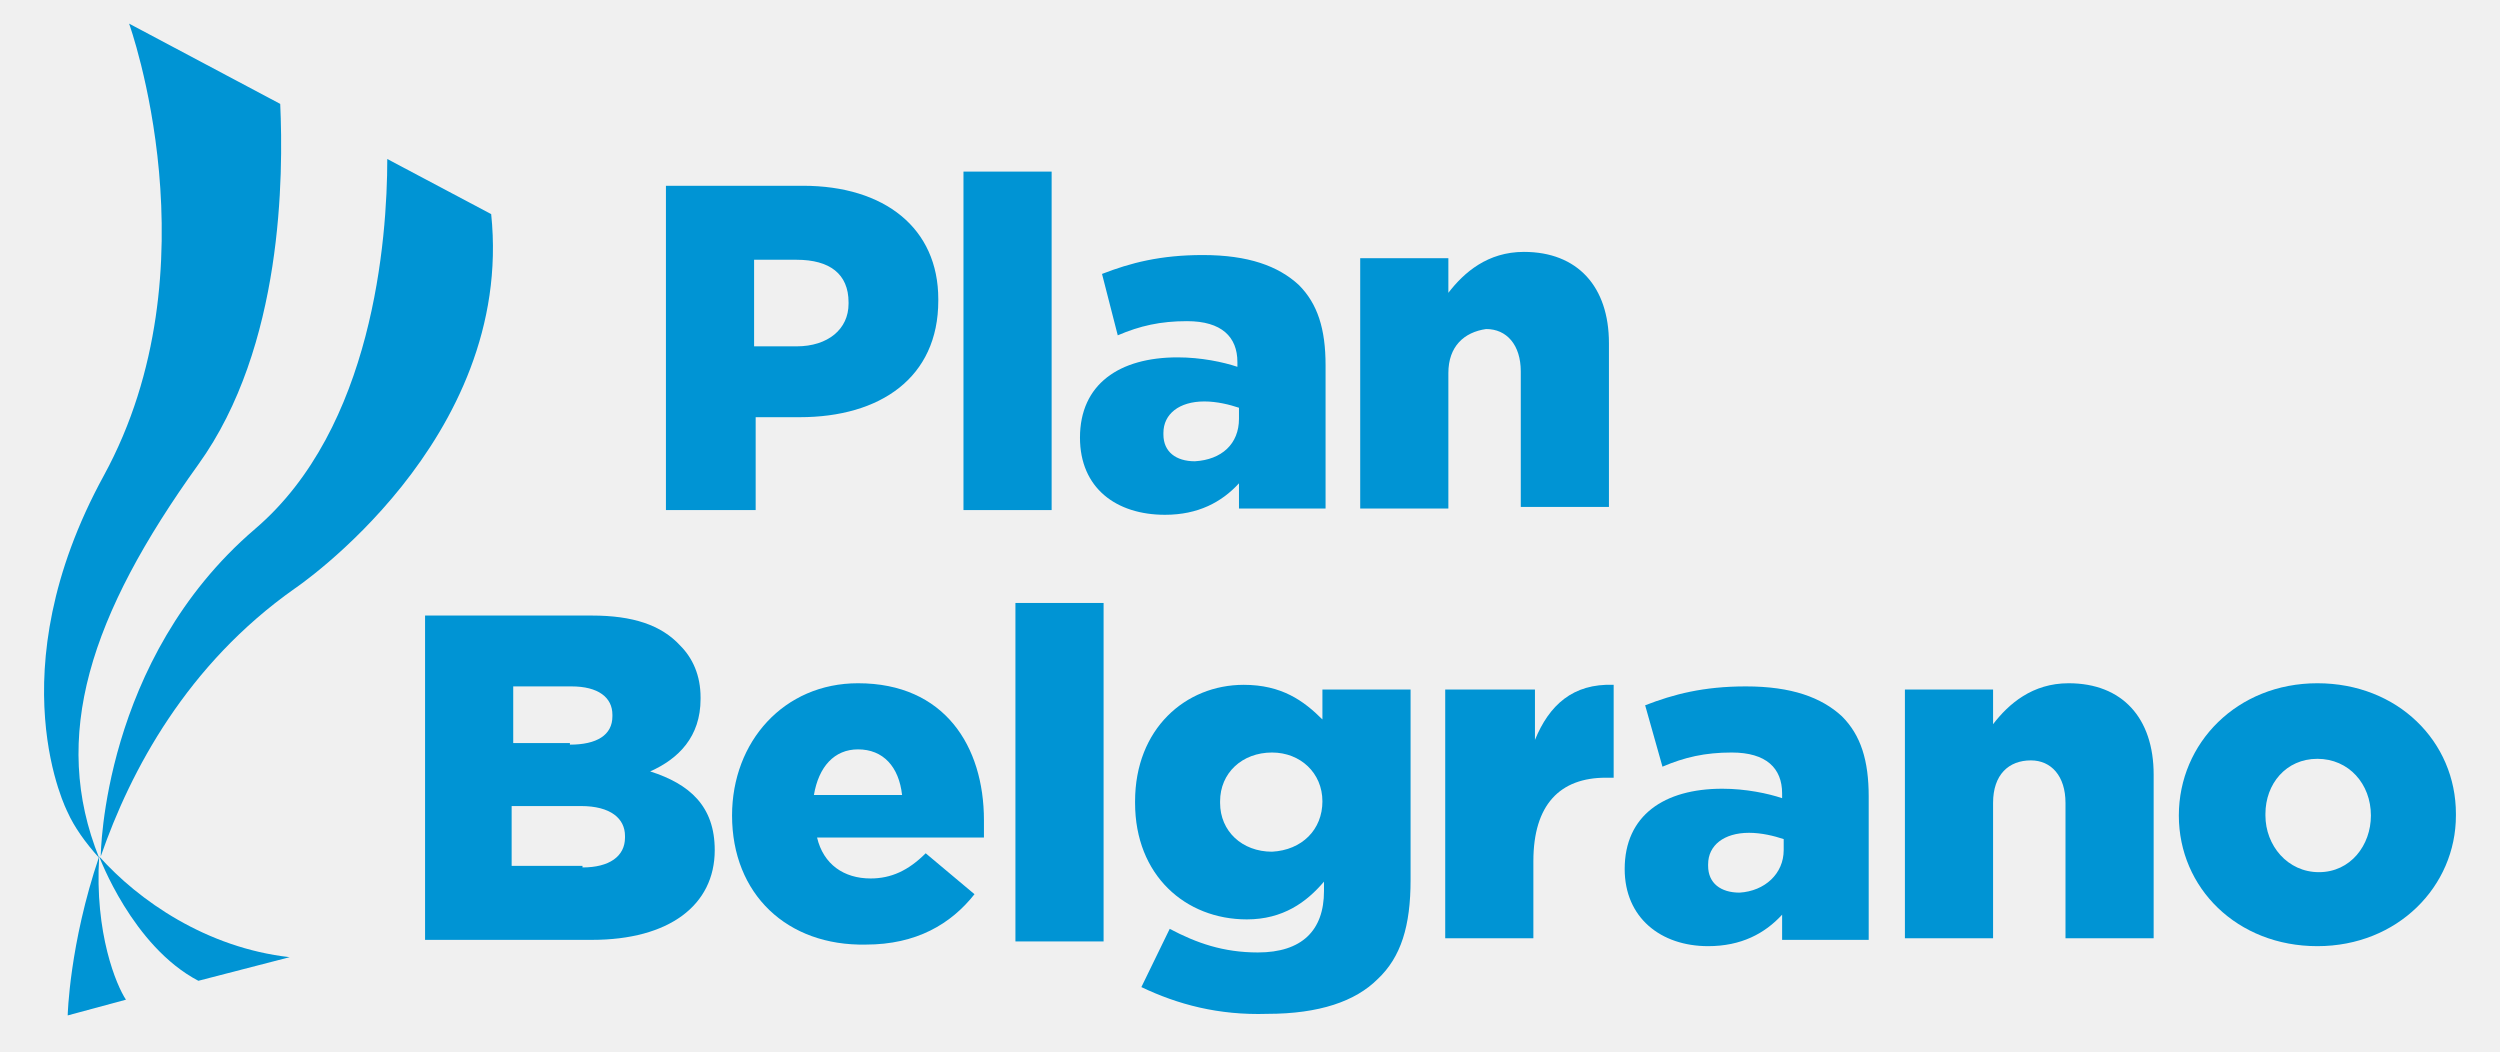
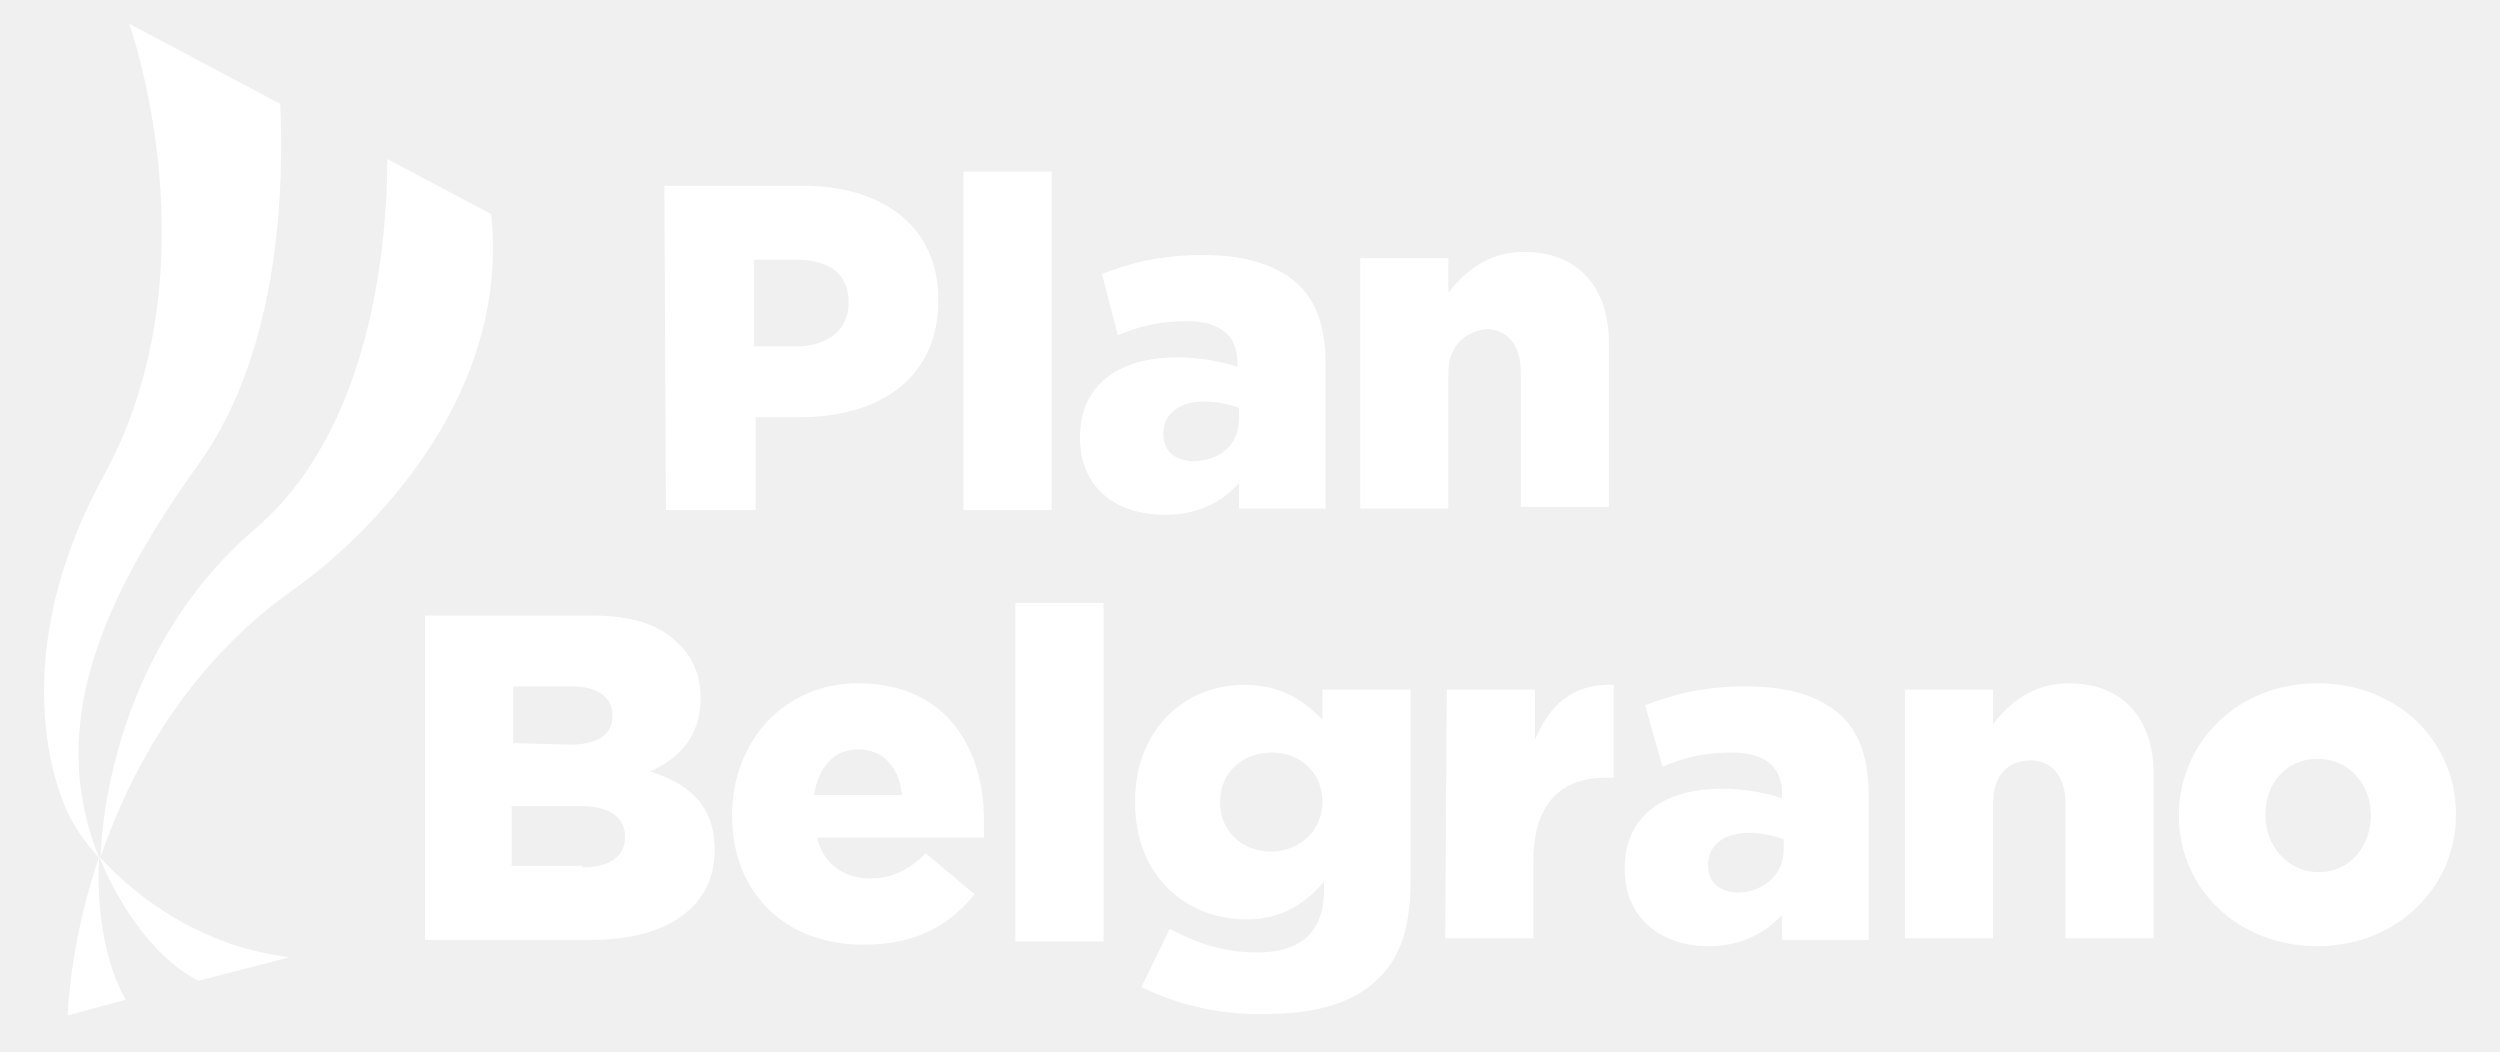
<svg xmlns="http://www.w3.org/2000/svg" version="1.1" id="Layer_1" x="0px" y="0px" viewBox="0 0 158.8 66.8" style="enable-background:new 0 0 158.8 66.8;" xml:space="preserve">
  <style type="text/css">
- 	.st0{fill:#0094D4;}
+ 	.st0{fill:#FFFFFF;}
</style>
  <g>
-     <polygon class="st0" points="5.9,53.7 5.9,53.7 5.9,53.7  " />
-     <polygon class="st0" points="5.9,53.7 5.9,53.7 5.9,53.7  " />
+     <path class="st0" d="M5.9,53.7L5.9,53.7L5.9,53.7z" />
+     <path class="st0" d="M5.9,53.7L5.9,53.7L5.9,53.7z" />
    <g>
-       <path class="st0" d="M42.2,11.8H51c5.2,0,8.6,2.7,8.6,7.2v0.1c0,4.9-3.7,7.4-8.8,7.4h-2.8v5.9h-5.7V11.8z M50.6,22    c2,0,3.3-1.1,3.3-2.7v-0.1c0-1.8-1.2-2.7-3.3-2.7h-2.7V22H50.6z" />
-       <path class="st0" d="M61.2,10.9h5.6v21.5h-5.6V10.9z" />
-       <path class="st0" d="M68.6,27.8L68.6,27.8c0-3.4,2.5-5.1,6.2-5.1c1.5,0,2.9,0.3,3.8,0.6v-0.3c0-1.6-1-2.6-3.2-2.6    c-1.7,0-3,0.3-4.4,0.9L70,17.4c1.8-0.7,3.7-1.2,6.4-1.2c2.9,0,4.8,0.7,6.1,1.9c1.2,1.2,1.7,2.8,1.7,5.1v9.1h-5.5v-1.6    c-1.1,1.2-2.6,2-4.7,2C70.9,32.7,68.6,31,68.6,27.8z M78.7,26.6v-0.7c-0.6-0.2-1.4-0.4-2.2-0.4c-1.6,0-2.6,0.8-2.6,2v0.1    c0,1.1,0.8,1.7,2,1.7C77.6,29.2,78.7,28.2,78.7,26.6z" />
+       <path class="st0" d="M42.2,11.8H51c5.2,0,8.6,2.7,8.6,7.2v0.1c0,4.9-3.7,7.4-8.8,7.4H48v5.9h-5.7L42.2,11.8L42.2,11.8z M50.6,22    c2,0,3.3-1.1,3.3-2.7v-0.1c0-1.8-1.2-2.7-3.3-2.7h-2.7V22H50.6z" />
+       <path class="st0" d="M61.2,10.9h5.6v21.5h-5.6C61.2,32.4,61.2,10.9,61.2,10.9z" />
+       <path class="st0" d="M68.6,27.8L68.6,27.8c0-3.4,2.5-5.1,6.2-5.1c1.5,0,2.9,0.3,3.8,0.6V23c0-1.6-1-2.6-3.2-2.6    c-1.7,0-3,0.3-4.4,0.9l-1-3.9c1.8-0.7,3.7-1.2,6.4-1.2c2.9,0,4.8,0.7,6.1,1.9c1.2,1.2,1.7,2.8,1.7,5.1v9.1h-5.5v-1.6    c-1.1,1.2-2.6,2-4.7,2C70.9,32.7,68.6,31,68.6,27.8z M78.7,26.6v-0.7c-0.6-0.2-1.4-0.4-2.2-0.4c-1.6,0-2.6,0.8-2.6,2v0.1    c0,1.1,0.8,1.7,2,1.7C77.6,29.2,78.7,28.2,78.7,26.6z" />
    </g>
    <g>
      <path class="st0" d="M86.4,16.4H92v2.2c1-1.3,2.5-2.6,4.8-2.6c3.4,0,5.4,2.2,5.4,5.8v10.4h-5.6v-8.6c0-1.7-0.9-2.7-2.2-2.7    C93,21.1,92,22,92,23.7v8.6h-5.6V16.4z" />
    </g>
    <g>
-       <path class="st0" d="M27,39.1h10.6c2.6,0,4.4,0.6,5.6,1.9c0.8,0.8,1.3,1.9,1.3,3.3v0.1c0,2.4-1.4,3.8-3.2,4.6    c2.5,0.8,4.1,2.2,4.1,5V54c0,3.5-2.9,5.7-7.8,5.7H27V39.1z M36.2,47.3c1.7,0,2.7-0.6,2.7-1.8v-0.1c0-1.1-0.9-1.8-2.6-1.8h-3.7v3.6    H36.2z M37,55.1c1.7,0,2.7-0.7,2.7-1.9v-0.1c0-1.1-0.9-1.9-2.8-1.9h-4.4v3.8H37z" />
-       <path class="st0" d="M46.5,51.8L46.5,51.8c0-4.7,3.3-8.4,8-8.4c5.5,0,8,4,8,8.7c0,0.4,0,0.8,0,1.1H51.9c0.4,1.7,1.7,2.6,3.4,2.6    c1.3,0,2.4-0.5,3.5-1.6l3.1,2.6c-1.5,1.9-3.7,3.2-6.9,3.2C50,60.1,46.5,56.8,46.5,51.8z M57.3,50.5c-0.2-1.8-1.2-2.9-2.8-2.9    c-1.5,0-2.5,1.1-2.8,2.9H57.3z" />
+       <path class="st0" d="M27,39.1h10.6c2.6,0,4.4,0.6,5.6,1.9c0.8,0.8,1.3,1.9,1.3,3.3v0.1c0,2.4-1.4,3.8-3.2,4.6    c2.5,0.8,4.1,2.2,4.1,5v0c0,3.5-2.9,5.7-7.8,5.7H27V39.1z M36.2,47.3c1.7,0,2.7-0.6,2.7-1.8v-0.1c0-1.1-0.9-1.8-2.6-1.8h-3.7v3.6    L36.2,47.3L36.2,47.3z M37,55.1c1.7,0,2.7-0.7,2.7-1.9v-0.1c0-1.1-0.9-1.9-2.8-1.9h-4.4V55H37V55.1z" />
+       <path class="st0" d="M46.5,51.8L46.5,51.8c0-4.7,3.3-8.4,8-8.4c5.5,0,8,4,8,8.7c0,0.4,0,0.8,0,1.1H51.9c0.4,1.7,1.7,2.6,3.4,2.6    c1.3,0,2.4-0.5,3.5-1.6l3.1,2.6C60.4,58.7,58.2,60,55,60C50,60.1,46.5,56.8,46.5,51.8z M57.3,50.5c-0.2-1.8-1.2-2.9-2.8-2.9    c-1.5,0-2.5,1.1-2.8,2.9H57.3z" />
      <path class="st0" d="M64.5,38.3h5.6v21.5h-5.6V38.3z" />
    </g>
    <g>
-       <path class="st0" d="M72.5,62.7l1.8-3.7c1.7,0.9,3.4,1.5,5.6,1.5c2.8,0,4.2-1.4,4.2-3.9v-0.6c-1.1,1.3-2.6,2.4-4.9,2.4    c-3.9,0-7.1-2.8-7.1-7.4v-0.1c0-4.6,3.2-7.4,6.9-7.4c2.4,0,3.8,1,5,2.2v-1.9h5.6v12.1c0,2.9-0.6,4.9-2.1,6.3    c-1.4,1.4-3.7,2.2-7,2.2C77.4,64.5,74.8,63.8,72.5,62.7z M84,50.9L84,50.9c0-1.8-1.4-3.1-3.2-3.1c-1.9,0-3.3,1.3-3.3,3.1V51    c0,1.8,1.4,3.1,3.3,3.1C82.7,54,84,52.7,84,50.9z" />
+       <path class="st0" d="M72.5,62.7l1.8-3.7c1.7,0.9,3.4,1.5,5.6,1.5c2.8,0,4.2-1.4,4.2-3.9V56c-1.1,1.3-2.6,2.4-4.9,2.4    c-3.9,0-7.1-2.8-7.1-7.4v-0.1c0-4.6,3.2-7.4,6.9-7.4c2.4,0,3.8,1,5,2.2v-1.9h5.6v12.1c0,2.9-0.6,4.9-2.1,6.3    c-1.4,1.4-3.7,2.2-7,2.2C77.4,64.5,74.8,63.8,72.5,62.7z M84,50.9L84,50.9c0-1.8-1.4-3.1-3.2-3.1c-1.9,0-3.3,1.3-3.3,3.1V51    c0,1.8,1.4,3.1,3.3,3.1C82.7,54,84,52.7,84,50.9z" />
    </g>
    <g>
-       <path class="st0" d="M91.9,43.8h5.6V47c0.9-2.2,2.4-3.6,5-3.5v5.9h-0.5c-2.9,0-4.6,1.7-4.6,5.3v4.9h-5.6V43.8z" />
-       <path class="st0" d="M103.2,55.2L103.2,55.2c0-3.4,2.5-5.1,6.2-5.1c1.5,0,2.9,0.3,3.8,0.6v-0.3c0-1.6-1-2.6-3.2-2.6    c-1.7,0-3,0.3-4.4,0.9l-1.1-3.9c1.8-0.7,3.7-1.2,6.4-1.2c2.9,0,4.8,0.7,6.1,1.9c1.2,1.2,1.7,2.8,1.7,5.1v9.1h-5.5v-1.6    c-1.1,1.2-2.6,2-4.7,2C105.5,60.1,103.2,58.3,103.2,55.2z M113.3,54v-0.7c-0.6-0.2-1.4-0.4-2.2-0.4c-1.6,0-2.6,0.8-2.6,2v0.1    c0,1.1,0.8,1.7,2,1.7C112.1,56.6,113.3,55.5,113.3,54z" />
-       <path class="st0" d="M121,43.8h5.6V46c1-1.3,2.5-2.6,4.8-2.6c3.4,0,5.4,2.2,5.4,5.8v10.4h-5.6v-8.6c0-1.7-0.9-2.7-2.2-2.7    c-1.4,0-2.4,0.9-2.4,2.7v8.6H121V43.8z" />
+       <path class="st0" d="M91.9,43.8h5.6V47c0.9-2.2,2.4-3.6,5-3.5v5.9H102c-2.9,0-4.6,1.7-4.6,5.3v4.9h-5.6L91.9,43.8L91.9,43.8z" />
+       <path class="st0" d="M103.2,55.2L103.2,55.2c0-3.4,2.5-5.1,6.2-5.1c1.5,0,2.9,0.3,3.8,0.6v-0.3c0-1.6-1-2.6-3.2-2.6    c-1.7,0-3,0.3-4.4,0.9l-1.1-3.9c1.8-0.7,3.7-1.2,6.4-1.2c2.9,0,4.8,0.7,6.1,1.9c1.2,1.2,1.7,2.8,1.7,5.1v9.1h-5.5v-1.6    c-1.1,1.2-2.6,2-4.7,2C105.5,60.1,103.2,58.3,103.2,55.2z M113.3,54v-0.7c-0.6-0.2-1.4-0.4-2.2-0.4c-1.6,0-2.6,0.8-2.6,2V55    c0,1.1,0.8,1.7,2,1.7C112.1,56.6,113.3,55.5,113.3,54z" />
+       <path class="st0" d="M121,43.8h5.6V46c1-1.3,2.5-2.6,4.8-2.6c3.4,0,5.4,2.2,5.4,5.8v10.4h-5.6V51c0-1.7-0.9-2.7-2.2-2.7    c-1.4,0-2.4,0.9-2.4,2.7v8.6H121V43.8z" />
    </g>
    <g>
-       <path class="st0" d="M138.4,51.8L138.4,51.8c0-4.6,3.7-8.4,8.8-8.4c5.1,0,8.8,3.7,8.8,8.3v0.1c0,4.5-3.7,8.3-8.8,8.3    C142.1,60.1,138.4,56.4,138.4,51.8z M150.6,51.8L150.6,51.8c0-2-1.4-3.6-3.4-3.6c-2,0-3.3,1.6-3.3,3.5v0.1c0,1.9,1.4,3.6,3.4,3.6    C149.3,55.4,150.6,53.7,150.6,51.8z" />
+       <path class="st0" d="M138.4,51.8L138.4,51.8c0-4.6,3.7-8.4,8.8-8.4s8.8,3.7,8.8,8.3v0.1c0,4.5-3.7,8.3-8.8,8.3    C142.1,60.1,138.4,56.4,138.4,51.8z M150.6,51.8L150.6,51.8c0-2-1.4-3.6-3.4-3.6s-3.3,1.6-3.3,3.5v0.1c0,1.9,1.4,3.6,3.4,3.6    C149.3,55.4,150.6,53.7,150.6,51.8z" />
    </g>
    <path class="st0" d="M16.2,33.6c-9.7,8.3-9.8,20.7-9.8,20.8c1.9-5.5,5.5-12.2,12.3-17c0,0,14-9.4,12.5-23.8l-6.6-3.5   C24.6,15.2,23.7,27.2,16.2,33.6" />
    <path class="st0" d="M12.6,29.5C18,22,18,11.1,17.8,6.6L8.2,1.5c0,0,5.6,15.5-1.6,28.7c-6.9,12.6-2.3,21.4-2.3,21.4   c0.4,0.9,1.1,1.9,2,2.9C3.2,46.8,5.7,39.1,12.6,29.5" />
    <path class="st0" d="M12.6,62.3l5.8-1.5c-5.3-0.6-9.6-3.6-12.1-6.4C6.3,54.4,8.4,60.1,12.6,62.3" />
-     <path class="st0" d="M6.3,54.4L6.3,54.4c-1.9,5.6-2,10.1-2,10.1L8,63.5C7.4,62.6,6,59.3,6.3,54.4" />
+     <path class="st0" d="M6.3,54.4L6.3,54.4c-1.9,5.6-2,10.1-2,10.1l3.7-1C7.4,62.6,6,59.3,6.3,54.4" />
  </g>
</svg>
